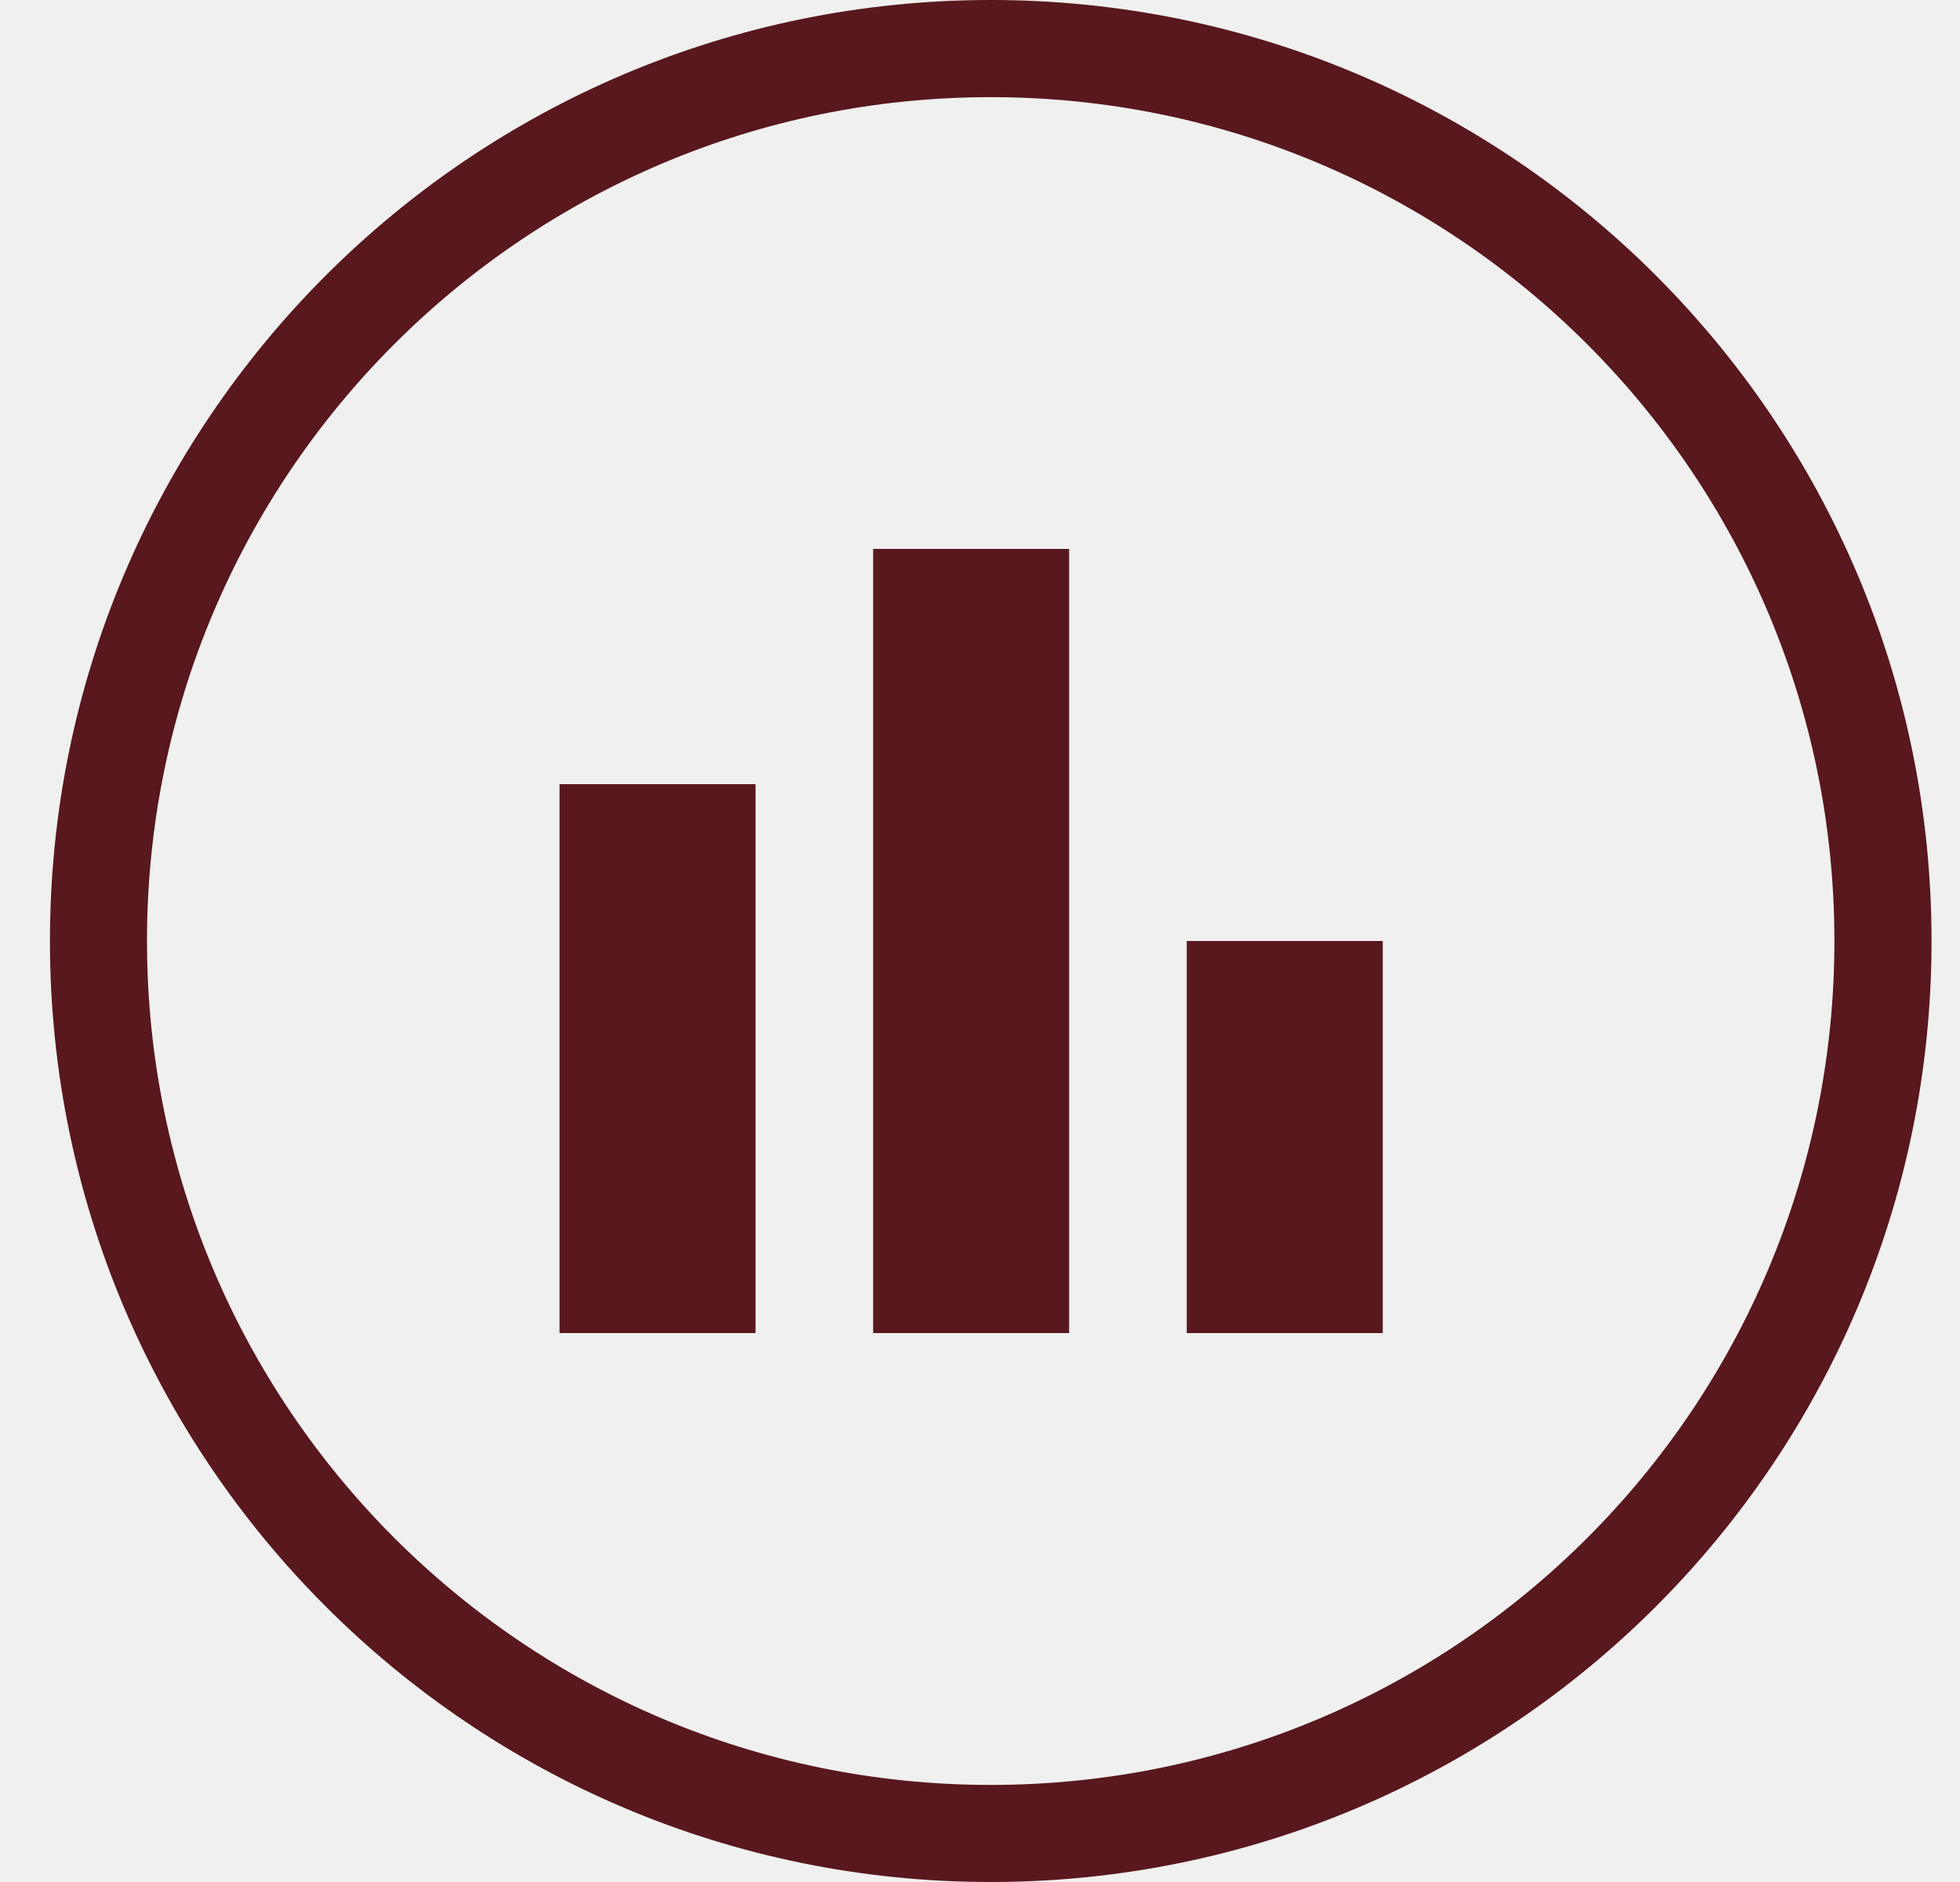
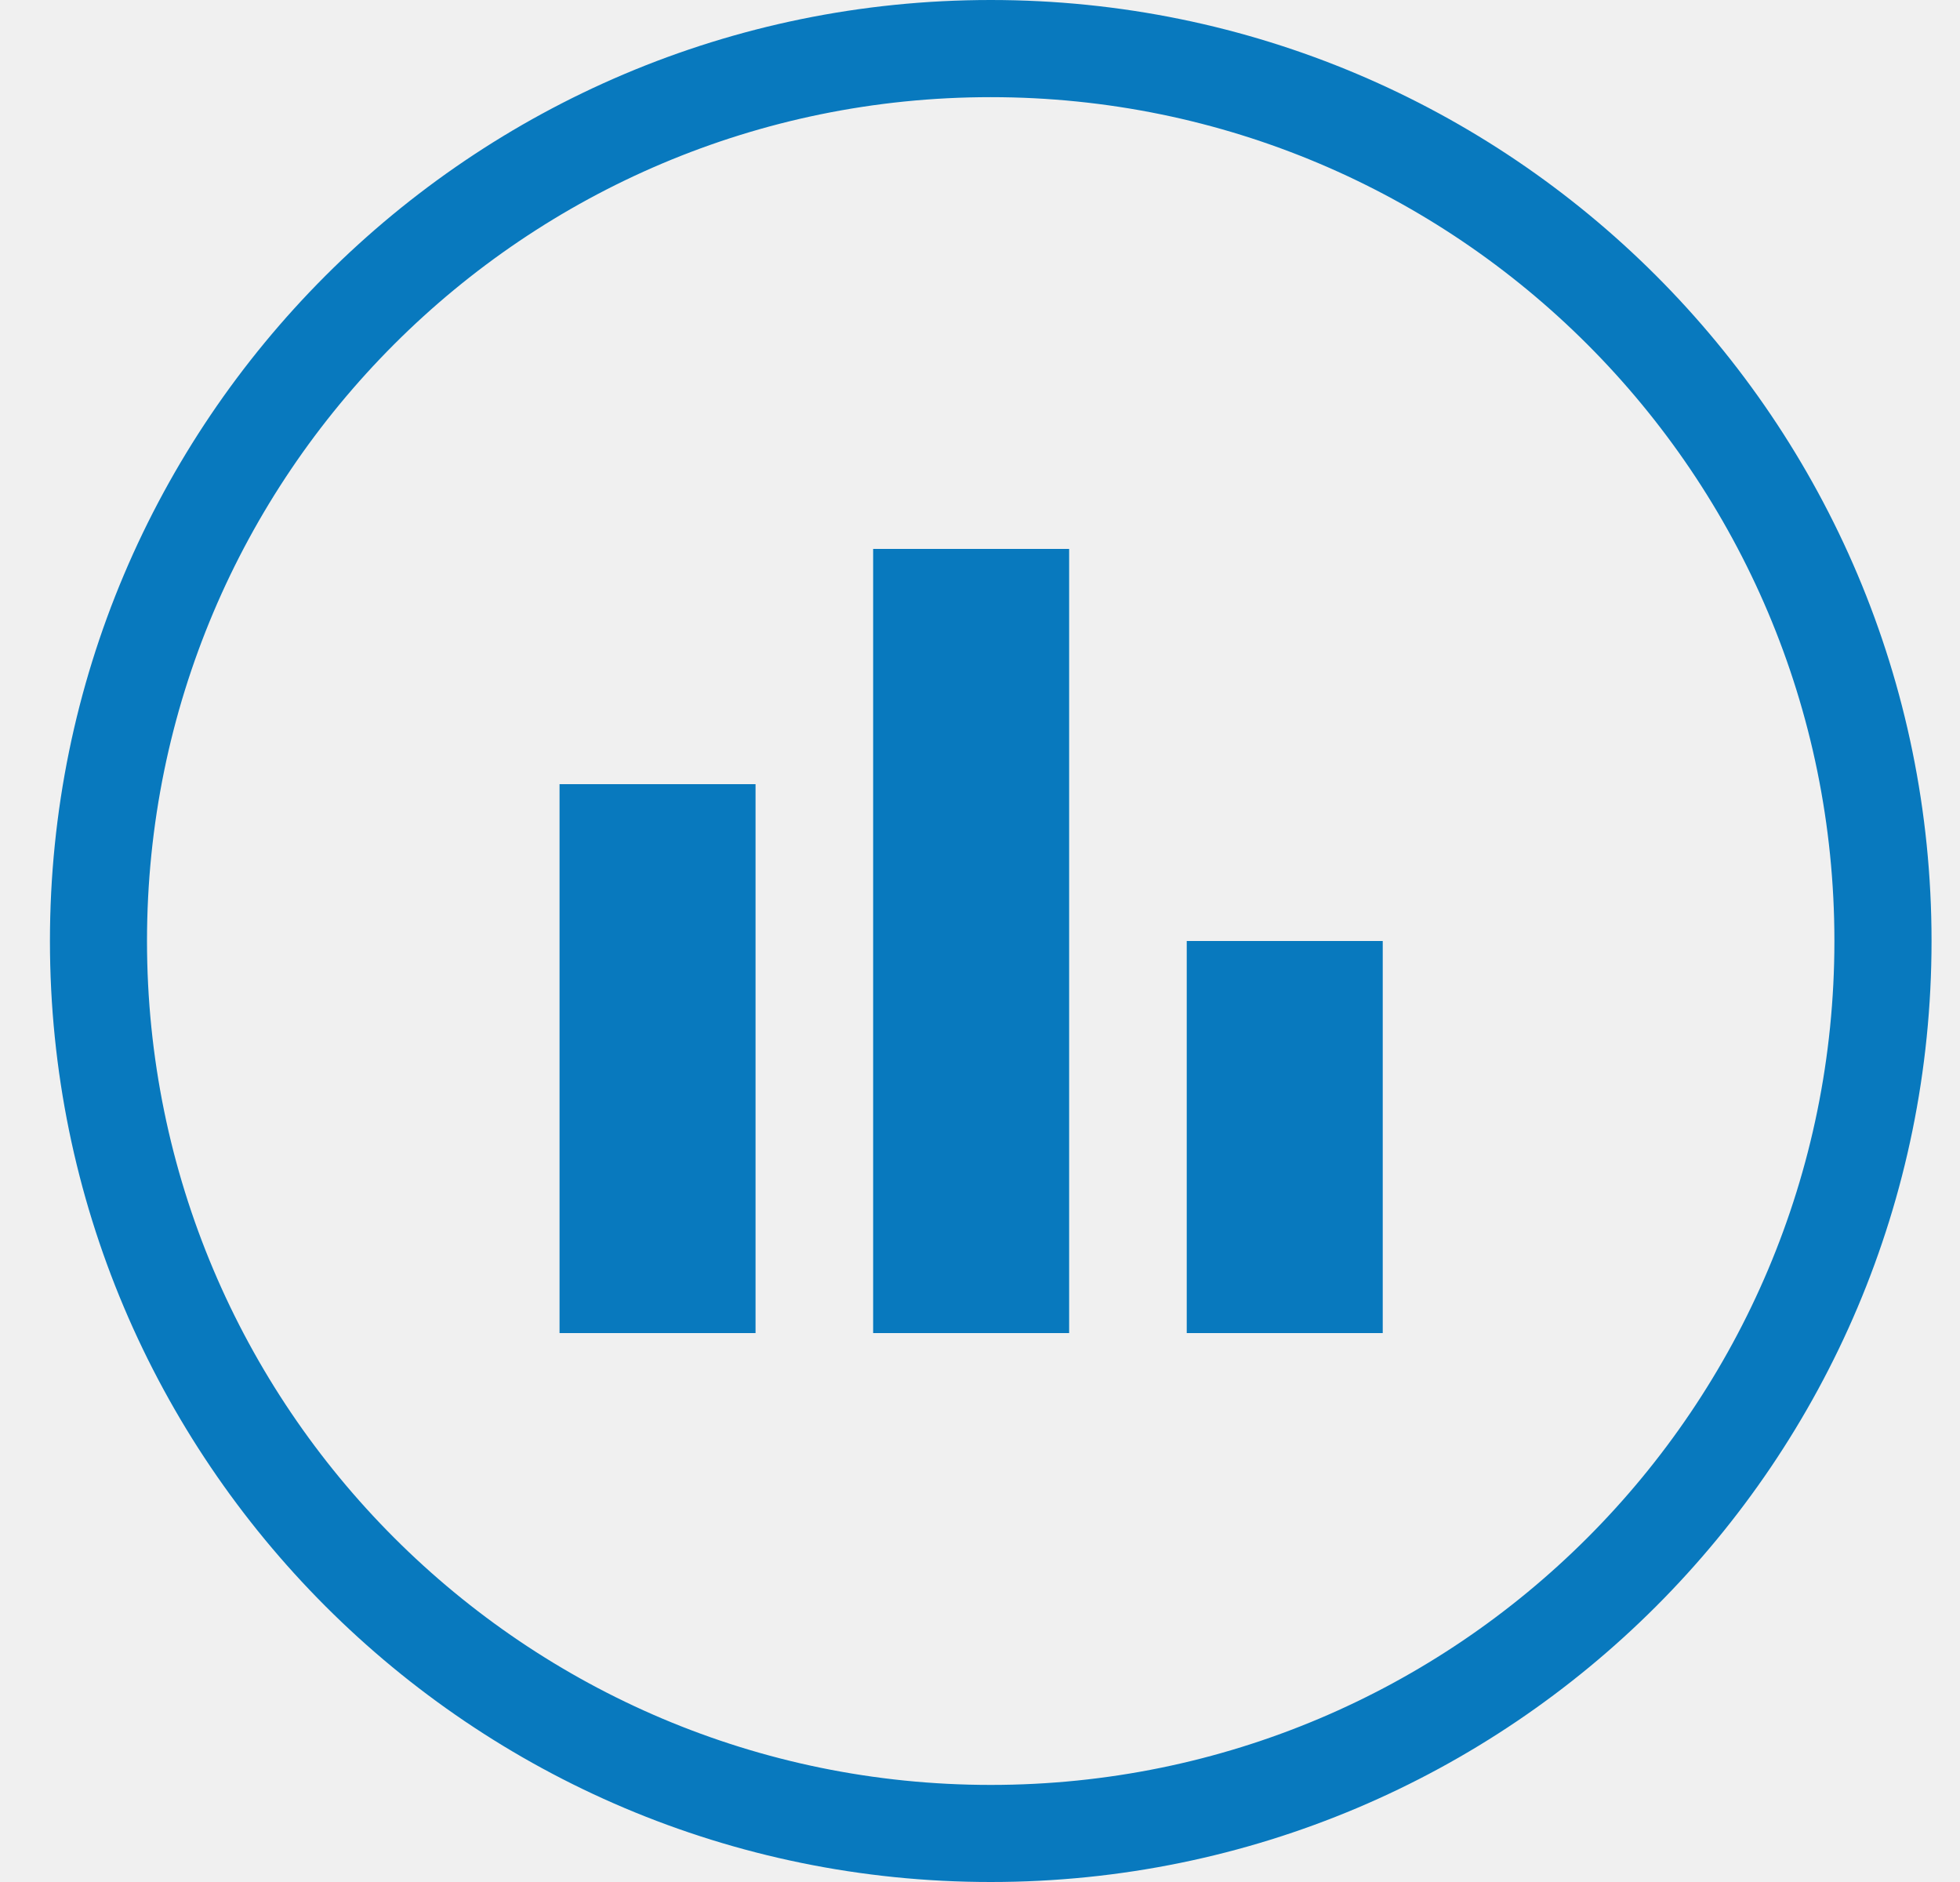
<svg xmlns="http://www.w3.org/2000/svg" width="25" height="24" viewBox="0 0 25 24" fill="none">
  <g clip-path="url(#clip0_chart)">
-     <path d="M7.137 17H9.637V10H7.137V17ZM11.137 17H13.637V7H11.137V17ZM15.137 17H17.637V12H15.137V17Z" fill="#58181D" />
-     <path fill-rule="evenodd" clip-rule="evenodd" d="M12.637 1.239C18.577 1.239 23.398 6.054 23.398 12C23.398 17.946 18.583 22.762 12.637 22.762C6.69 22.762 1.875 17.94 1.875 12C1.875 6.06 6.69 1.239 12.637 1.239ZM12.637 0C19.265 0 24.637 5.371 24.637 12C24.637 18.629 19.265 24 12.637 24C6.008 24 0.637 18.622 0.637 12C0.637 5.378 6.008 0 12.637 0Z" fill="#58181D" />
+     <path d="M7.137 17H9.637V10H7.137V17ZM11.137 17H13.637V7H11.137V17ZM15.137 17H17.637V12H15.137V17Z" fill="#0879BE" />
+     <path fill-rule="evenodd" clip-rule="evenodd" d="M12.637 1.239C18.577 1.239 23.398 6.054 23.398 12C23.398 17.946 18.583 22.762 12.637 22.762C6.69 22.762 1.875 17.94 1.875 12C1.875 6.06 6.69 1.239 12.637 1.239ZM12.637 0C19.265 0 24.637 5.371 24.637 12C24.637 18.629 19.265 24 12.637 24C6.008 24 0.637 18.622 0.637 12C0.637 5.378 6.008 0 12.637 0Z" fill="#0879BE" />
  </g>
  <defs>
    <clipPath id="clip0_chart">
      <rect width="24" height="24" fill="white" transform="translate(0.636719)" />
    </clipPath>
  </defs>
</svg>
